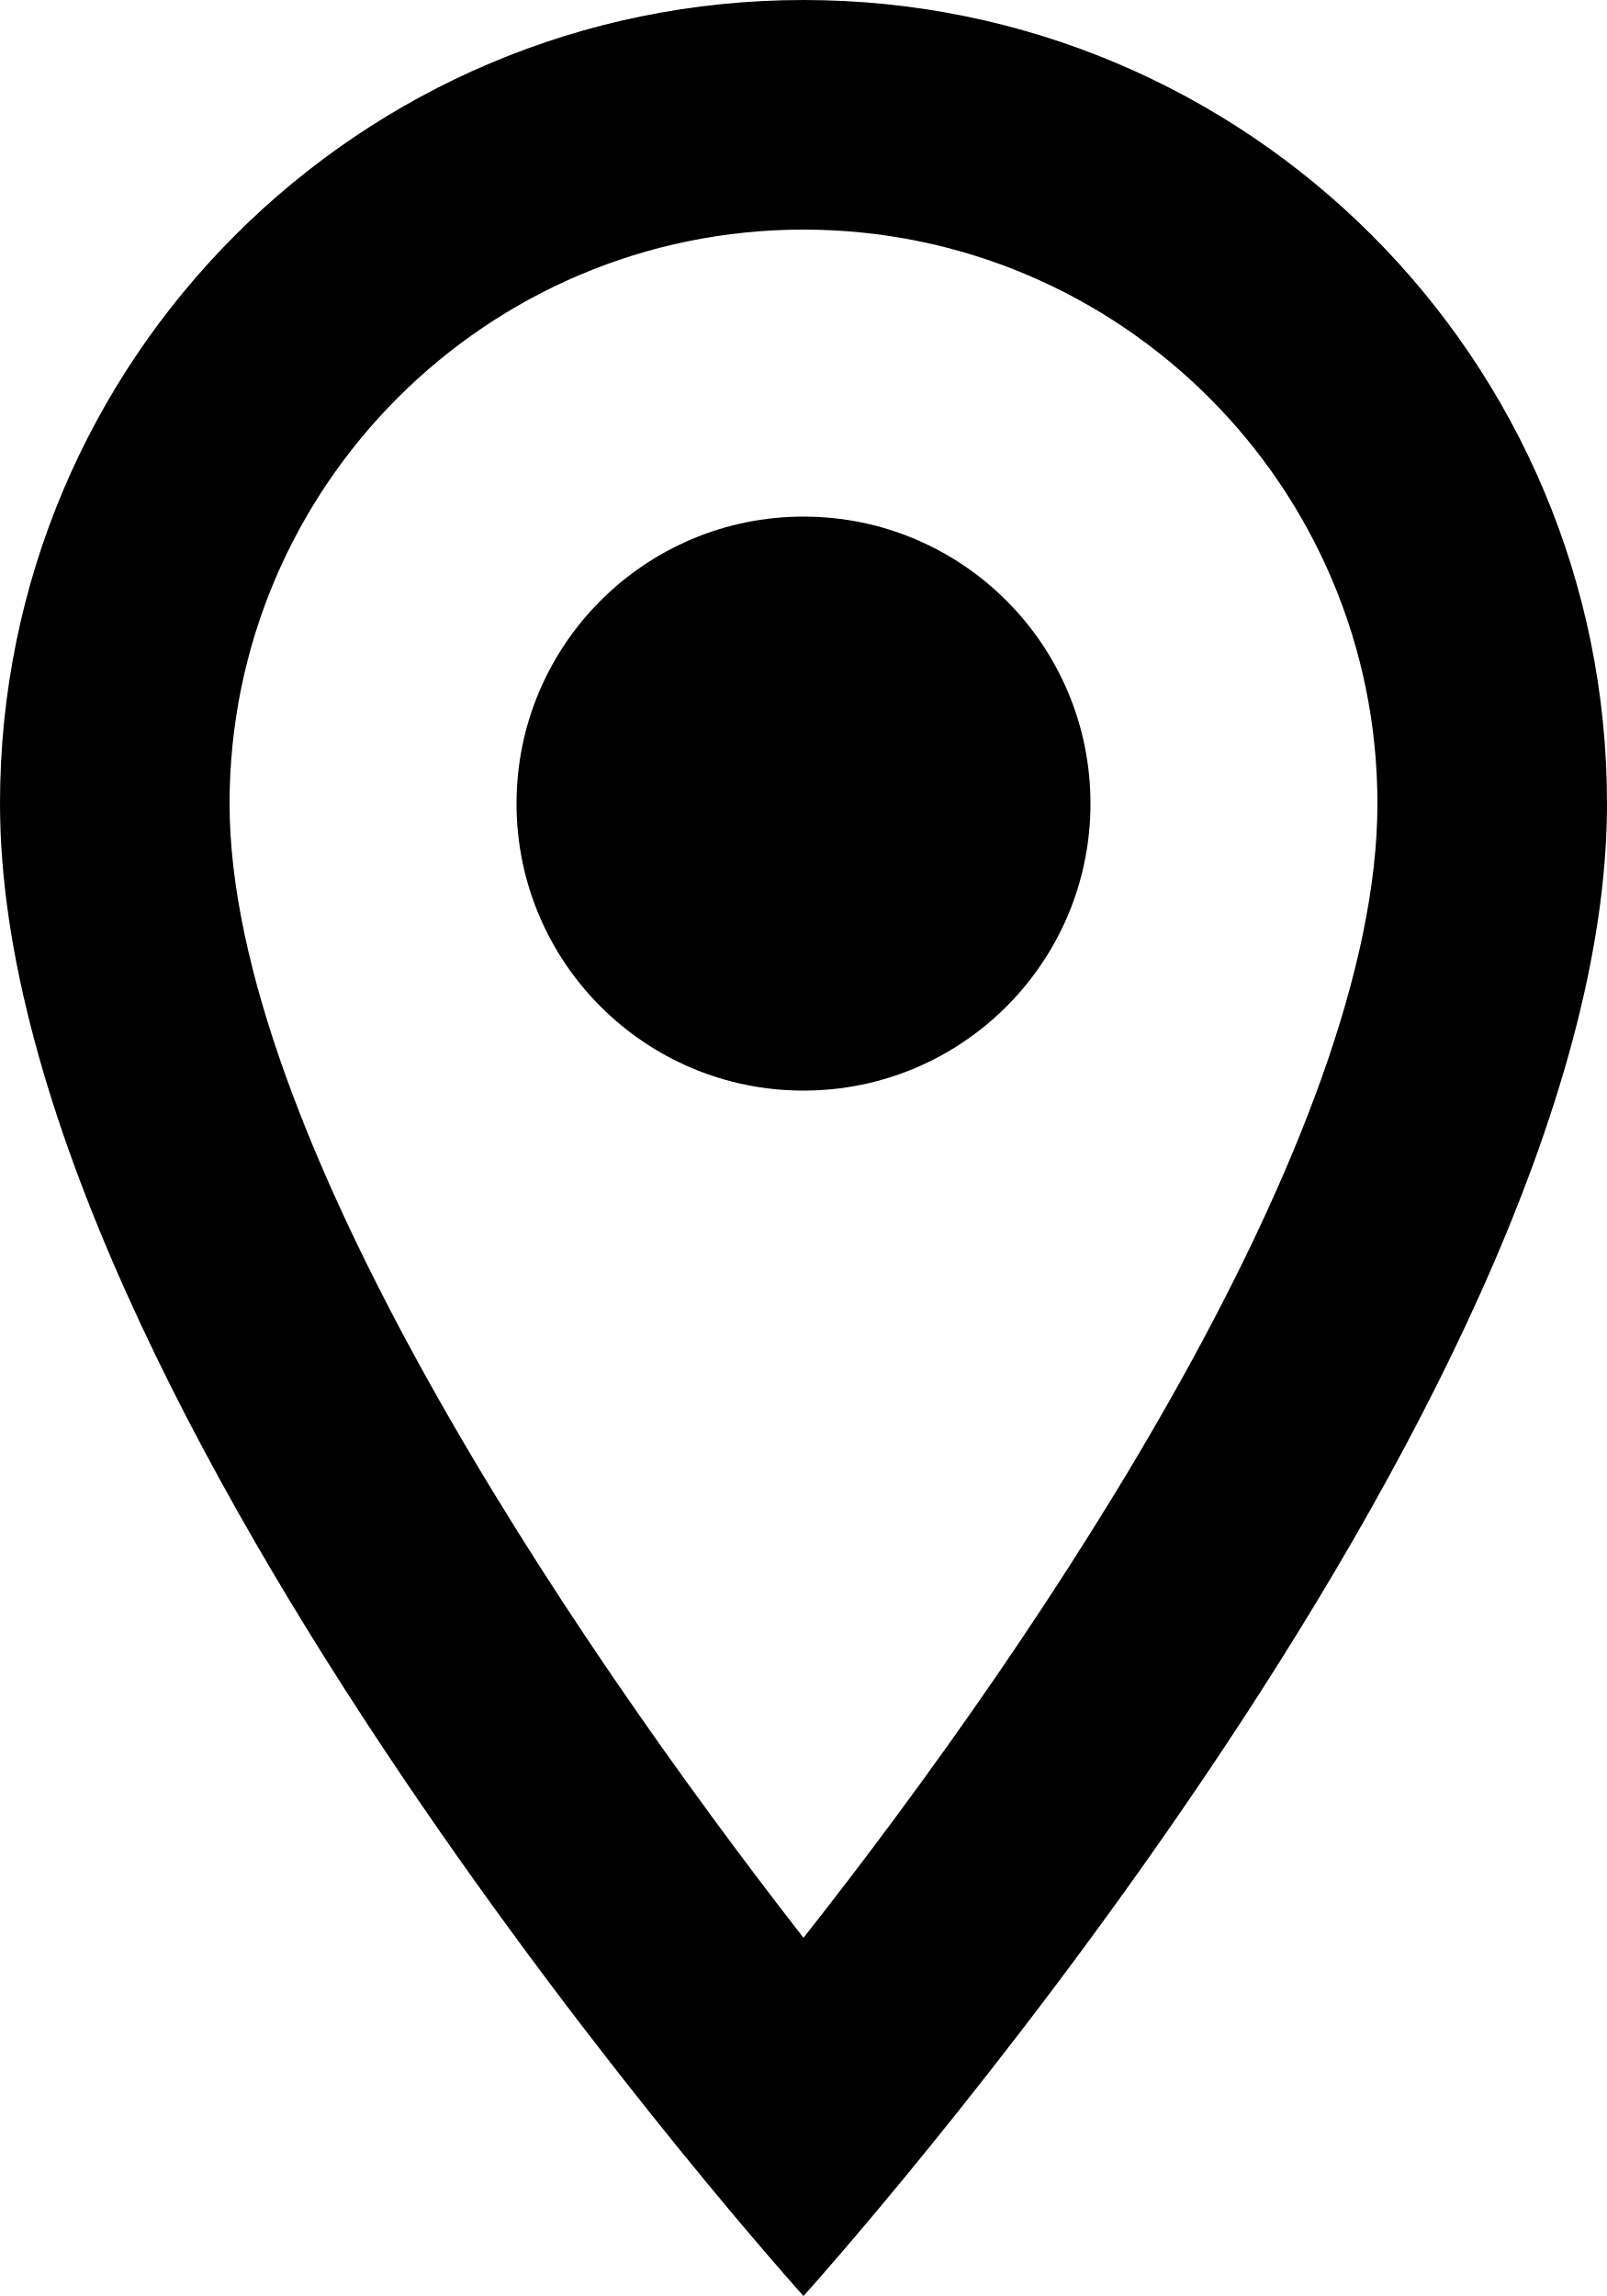
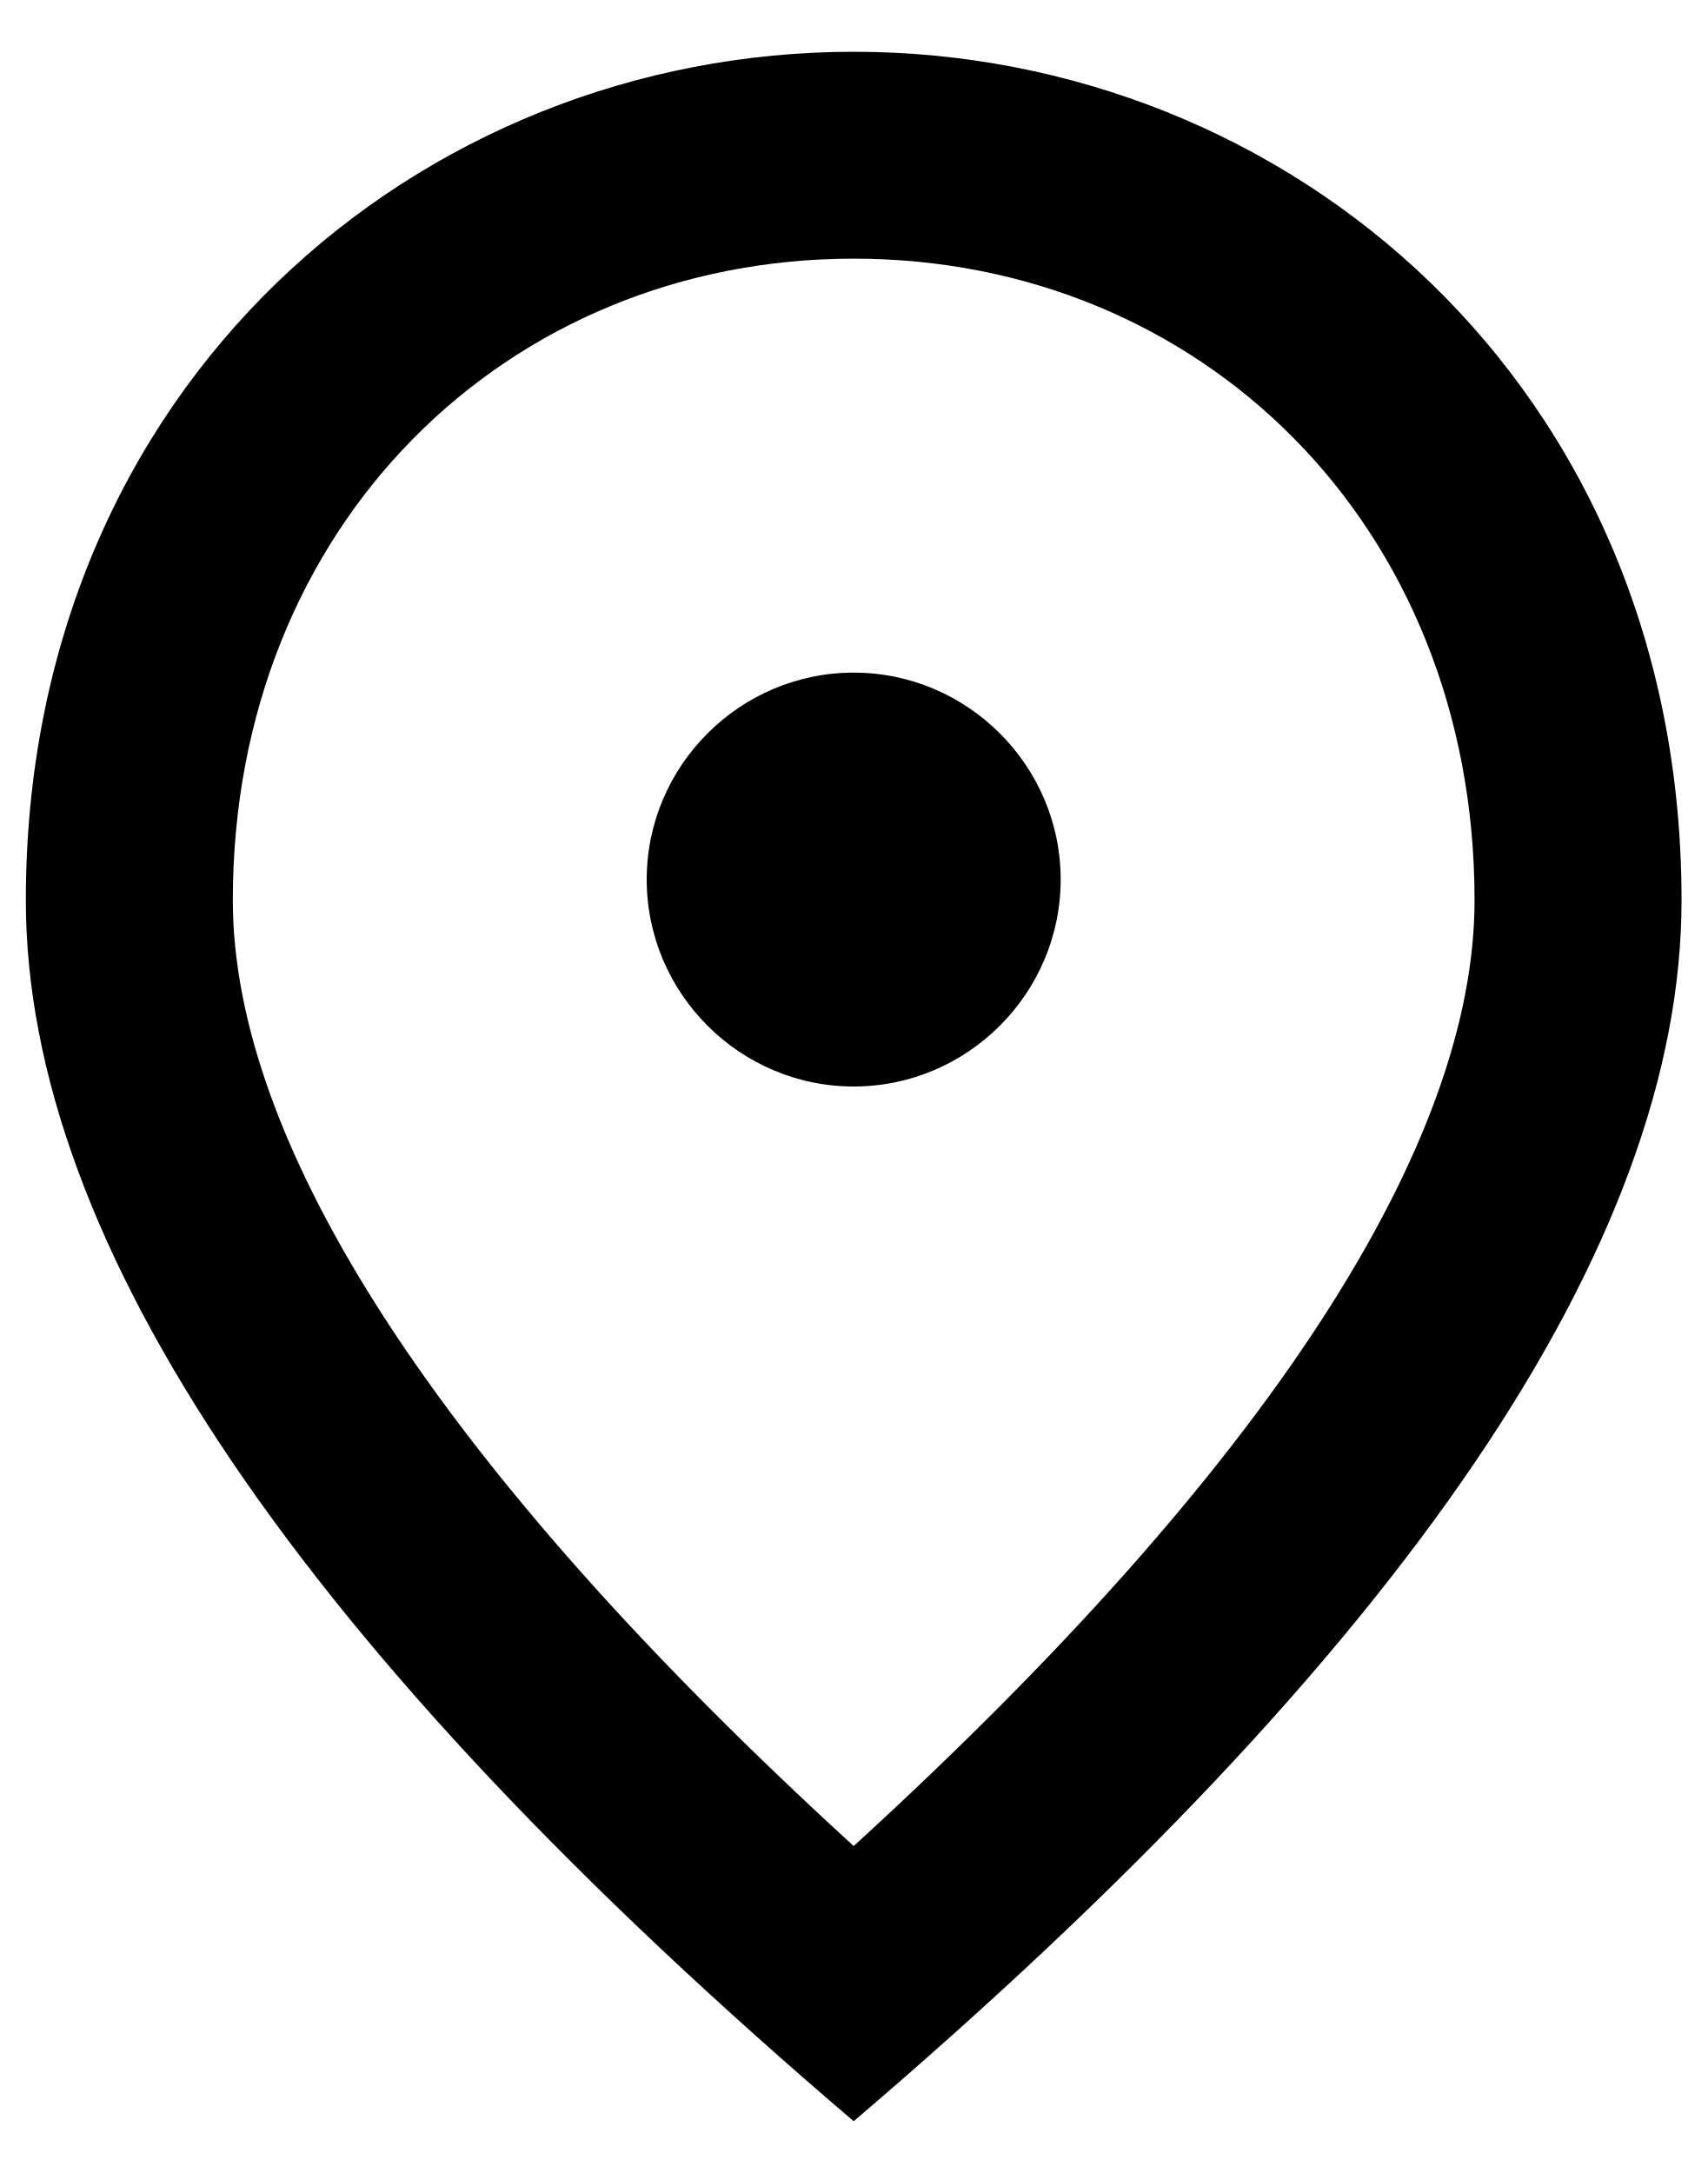
- <svg xmlns="http://www.w3.org/2000/svg" width="14" height="20" viewBox="0 0 14 20" fill="none">
-   <path d="M7 0C3.13 0 0 3.13 0 7C0 12.25 7 20 7 20C7 20 14 12.25 14 7C14 3.13 10.87 0 7 0ZM2 7C2 4.24 4.24 2 7 2C9.76 2 12 4.24 12 7C12 9.88 9.12 14.19 7 16.88C4.92 14.21 2 9.85 2 7Z" fill="black" />
-   <path d="M7 9.5C8.381 9.5 9.5 8.381 9.5 7C9.5 5.619 8.381 4.5 7 4.5C5.619 4.5 4.5 5.619 4.5 7C4.5 8.381 5.619 9.5 7 9.5Z" fill="black" />
+ <svg xmlns="http://www.w3.org/2000/svg" width="22" height="28" viewBox="0 0 22 28" fill="none">
+   <path d="M11 14C9.533 14 8.333 12.8 8.333 11.333C8.333 9.867 9.533 8.667 11 8.667C12.467 8.667 13.667 9.867 13.667 11.333C13.667 12.8 12.467 14 11 14ZM19 11.6C19 6.76 15.467 3.333 11 3.333C6.533 3.333 3 6.76 3 11.6C3 14.72 5.6 18.853 11 23.787C16.4 18.853 19 14.72 19 11.6ZM11 0.667C16.6 0.667 21.667 4.96 21.667 11.6C21.667 16.027 18.107 21.267 11 27.333C3.893 21.267 0.333 16.027 0.333 11.6C0.333 4.96 5.4 0.667 11 0.667Z" fill="black" />
</svg>
